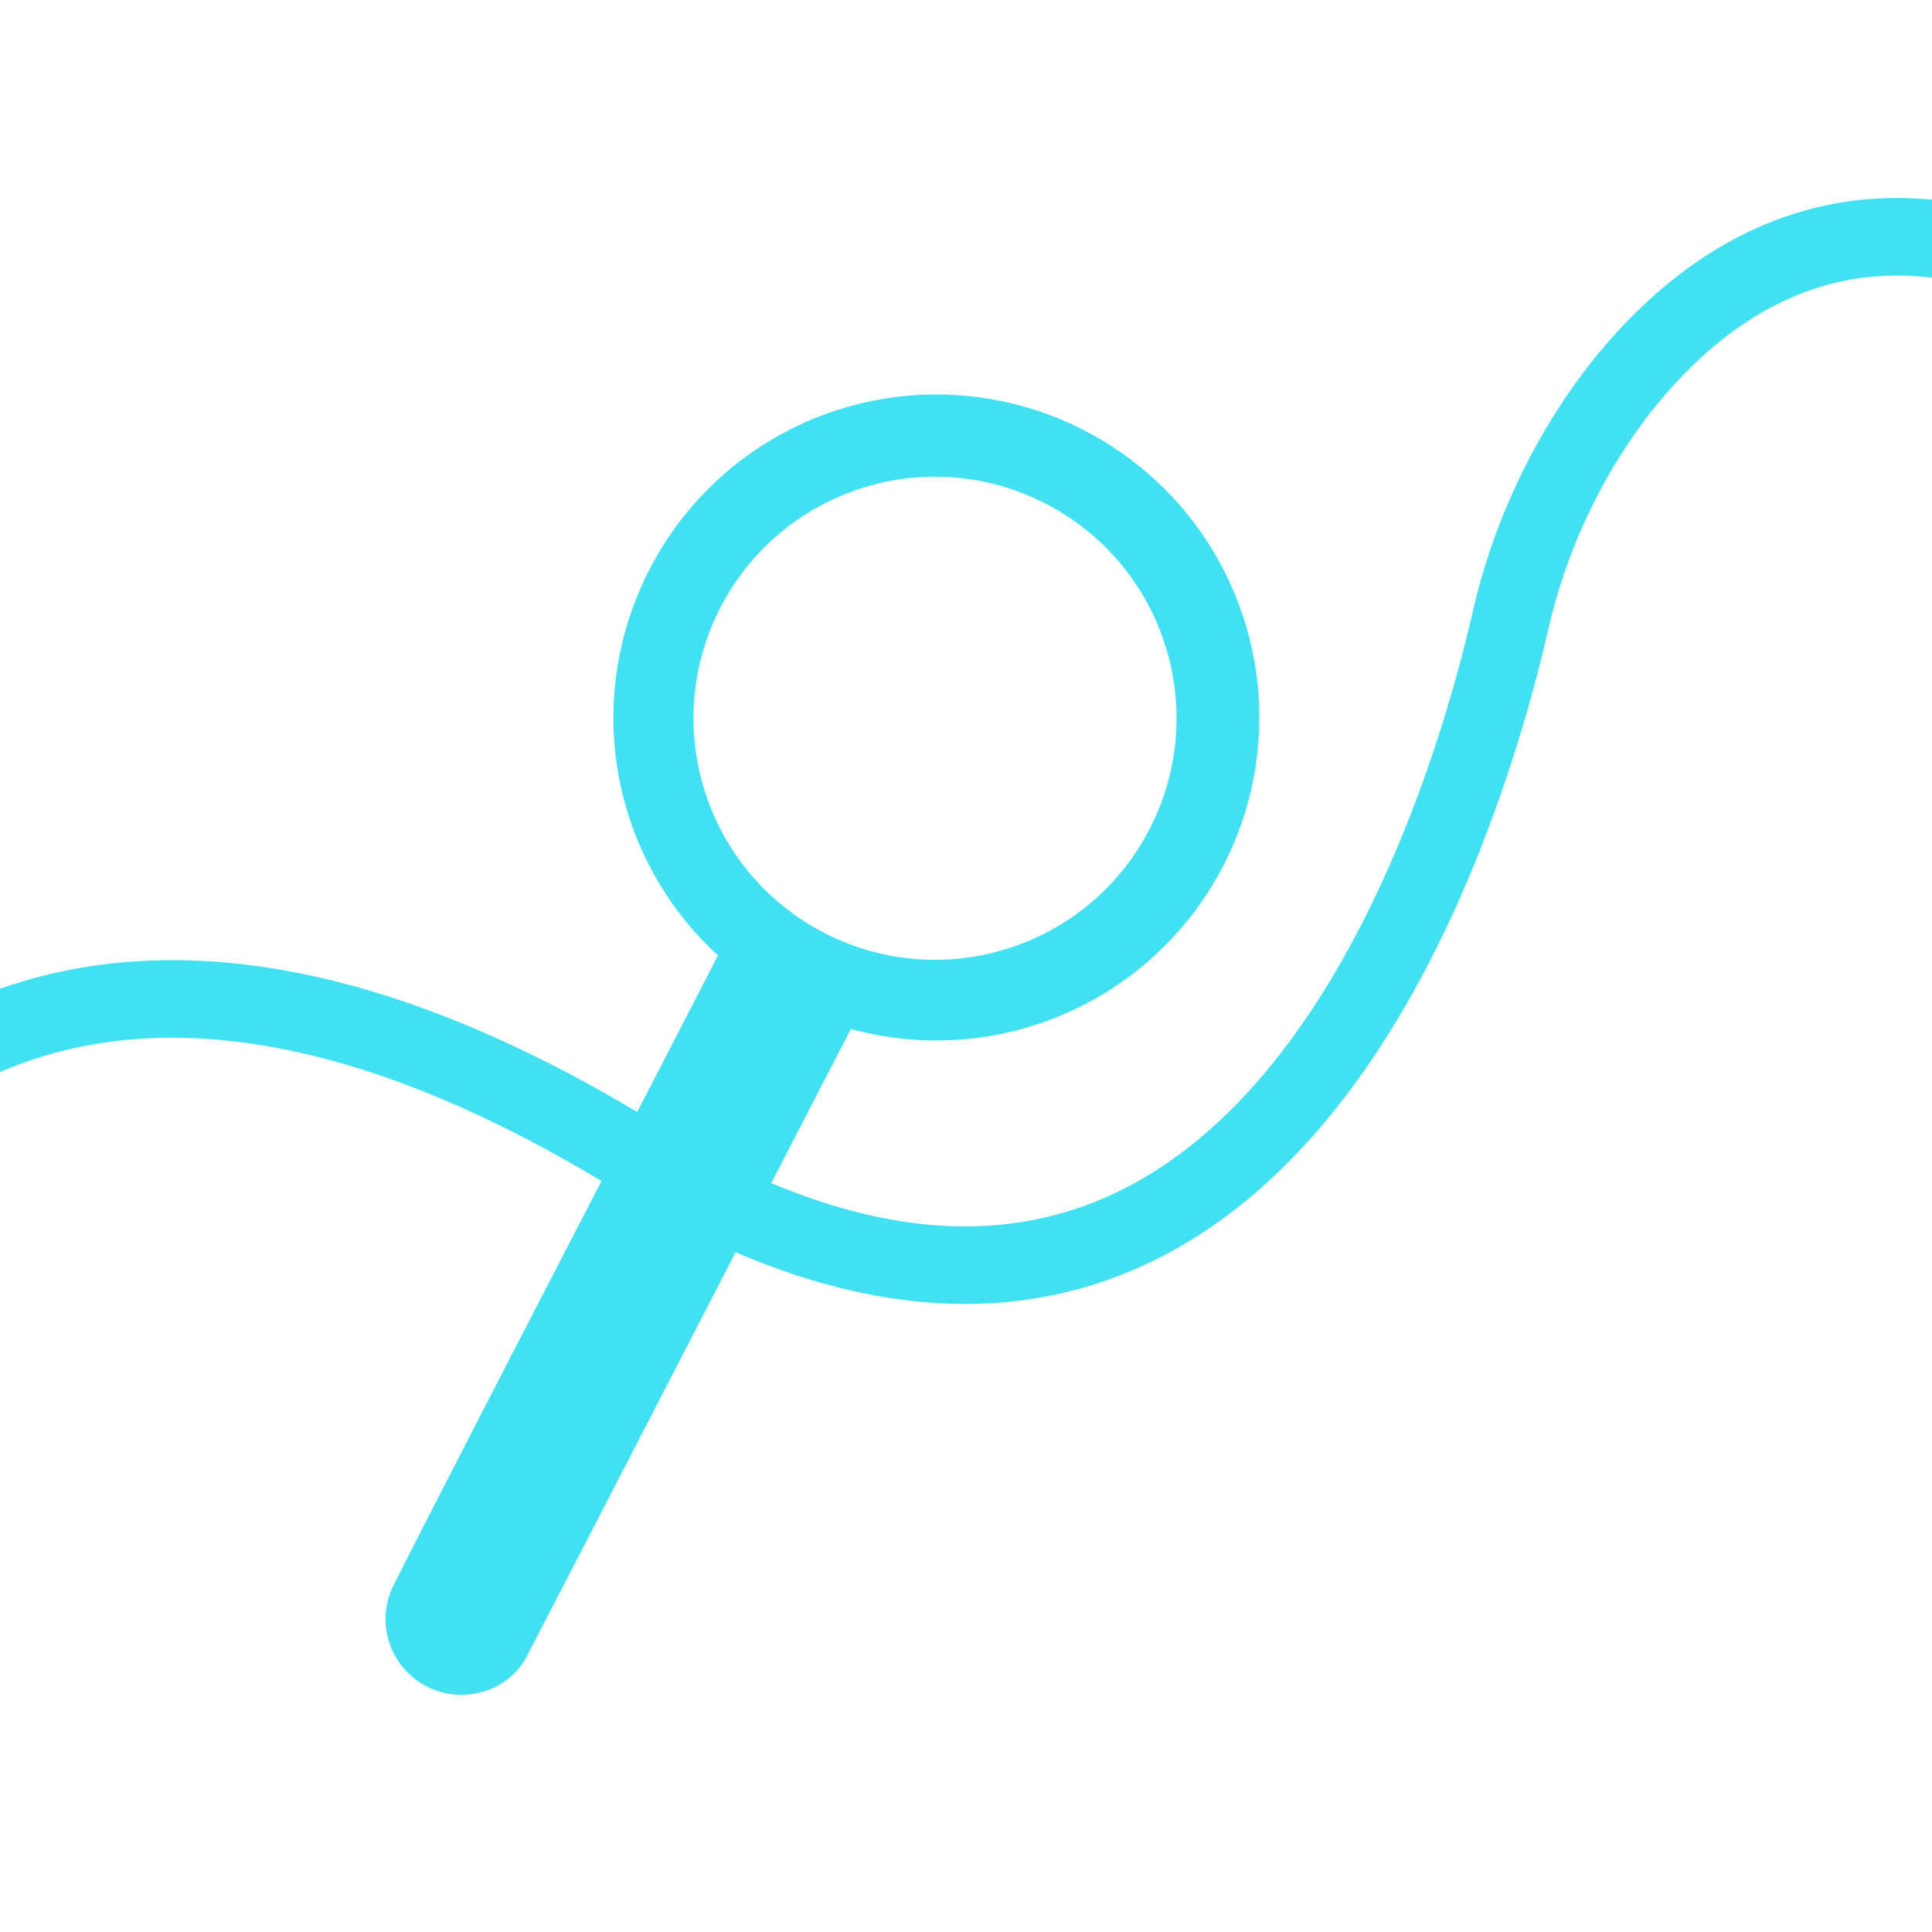
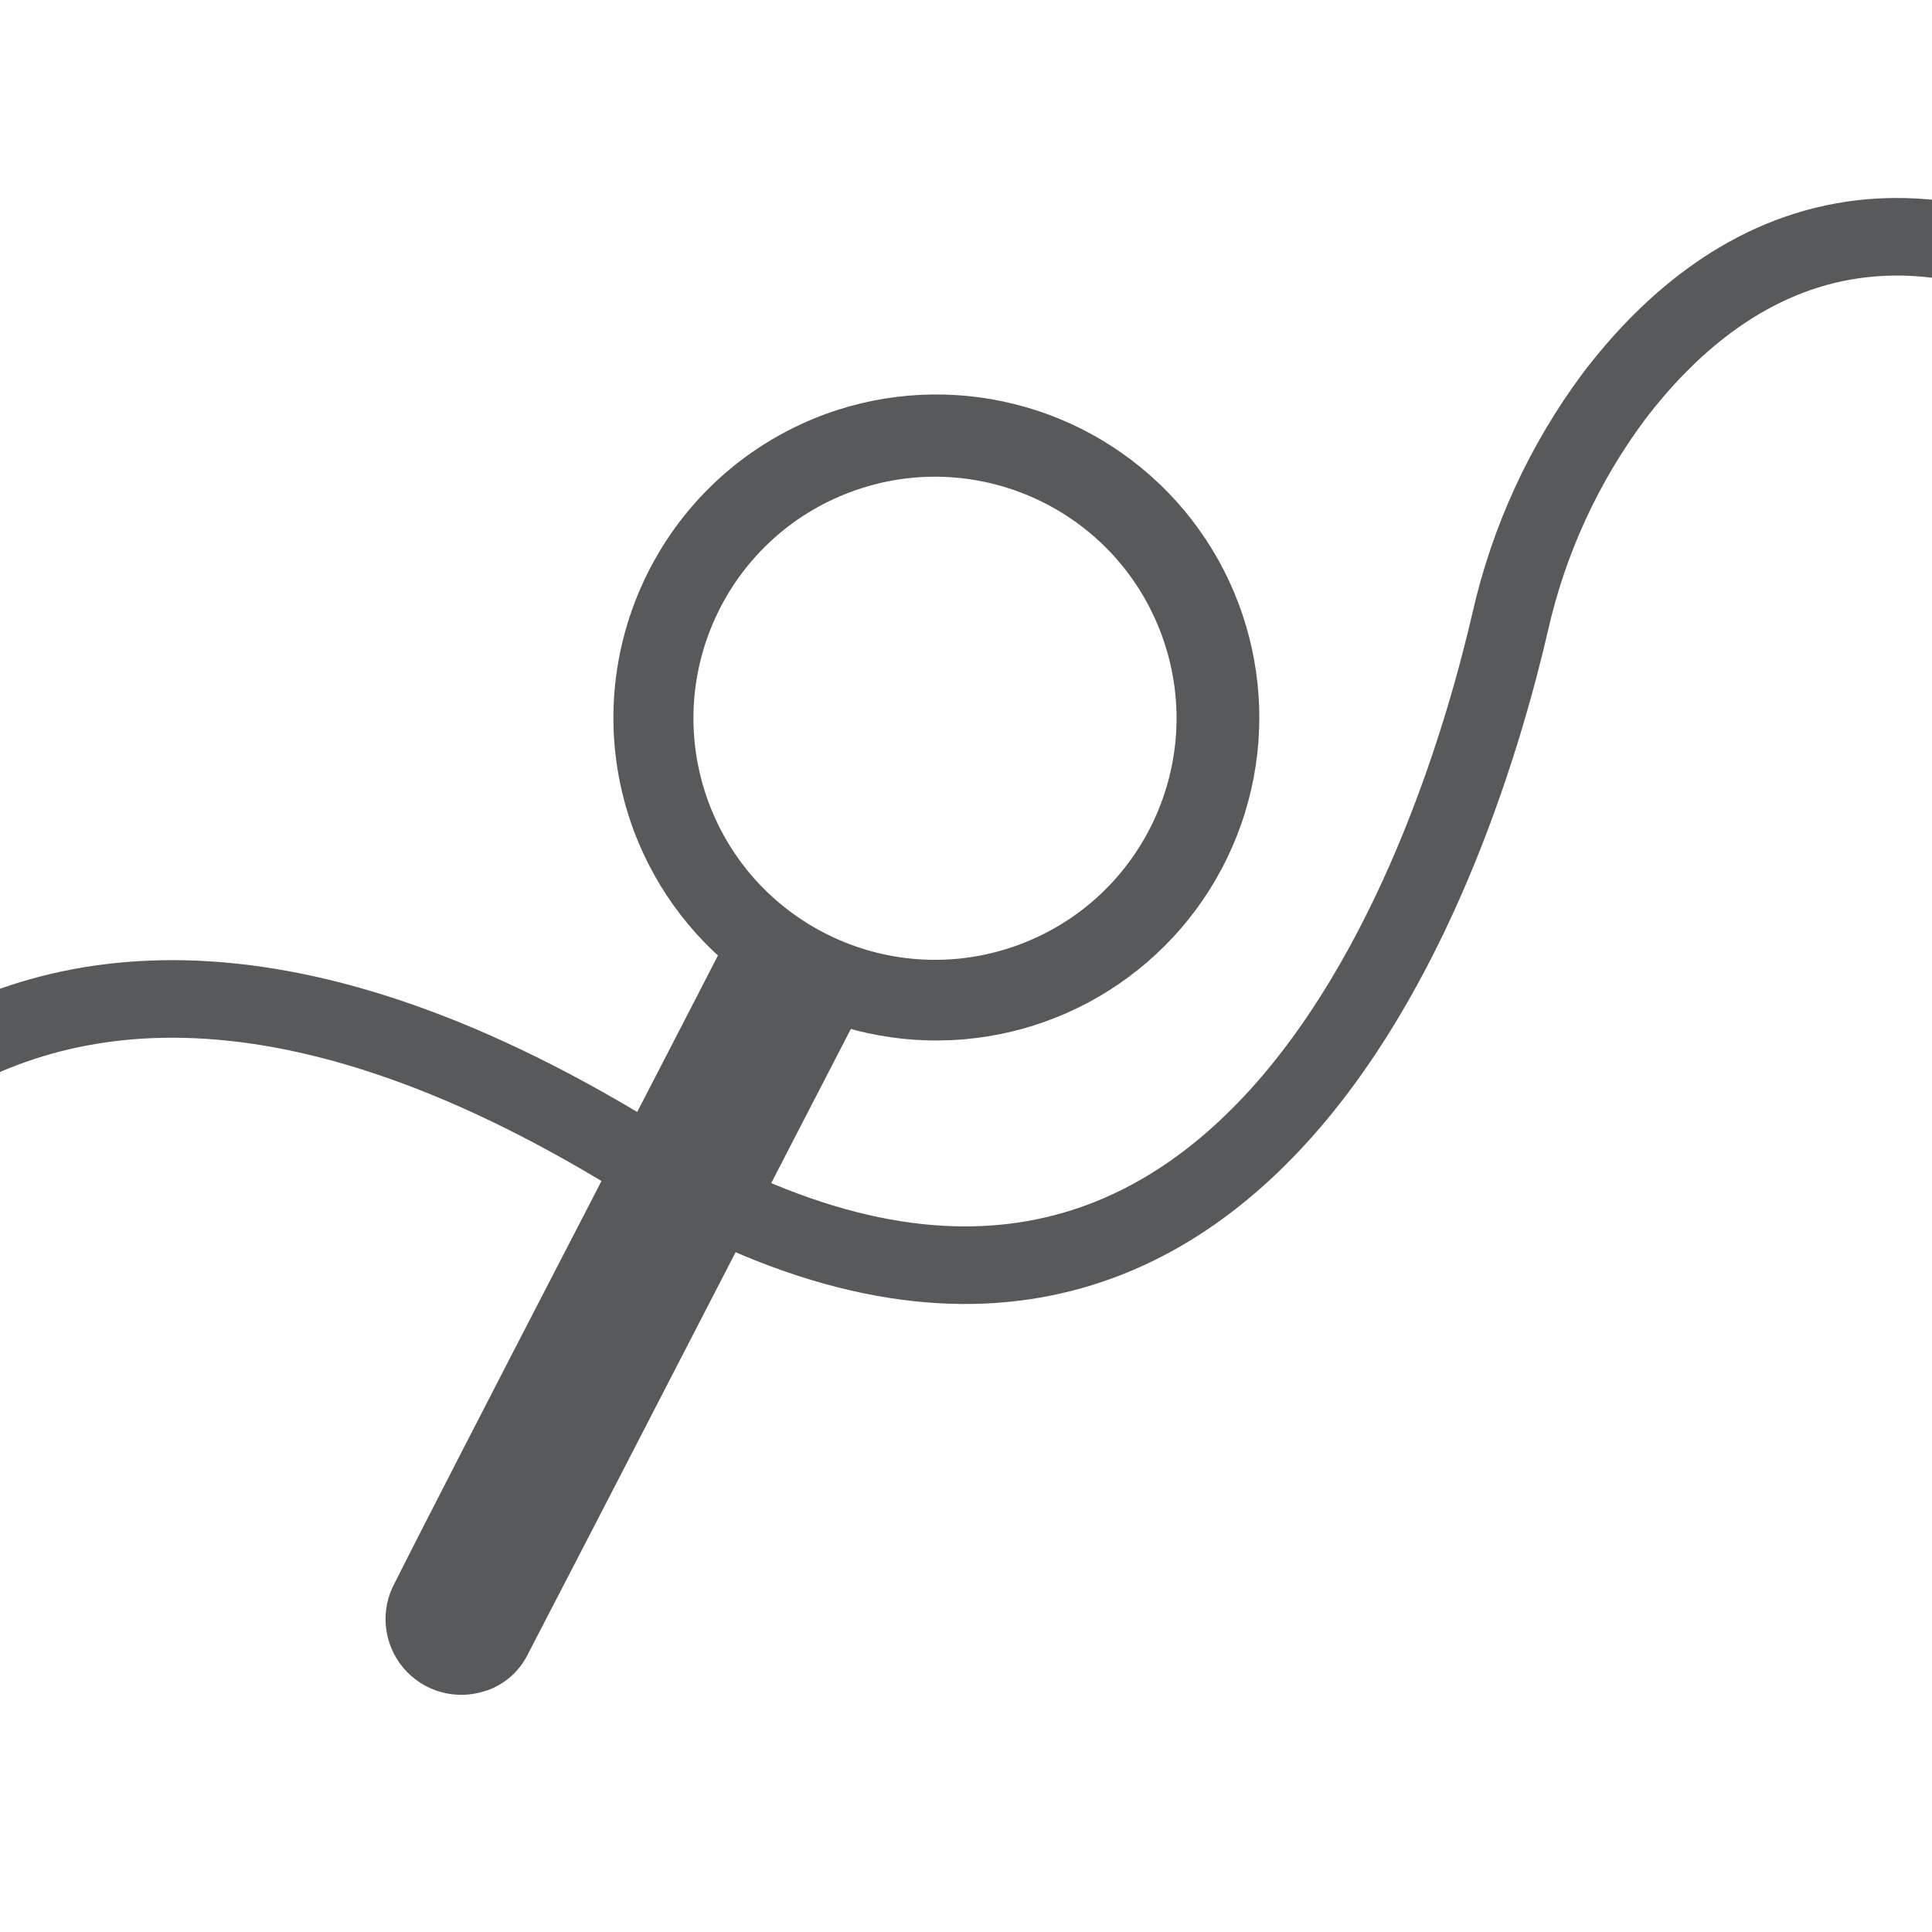
<svg xmlns="http://www.w3.org/2000/svg" id="Layer_1" data-name="Layer 1" viewBox="0 0 64 64">
  <defs>
-     <style>.cls-1{fill:#41e1f2;}.cls-2{fill:none;stroke:#41e1f2;stroke-miterlimit:10;stroke-width:2.57px;}</style>
+     <style>.cls-1{fill:#58595B;}.cls-2{fill:none;stroke:#58595B;stroke-miterlimit:10;stroke-width:2.57px;}</style>
  </defs>
  <path class="cls-1" d="M27,13.85a10.7,10.7,0,1,1-6,13.68A10.72,10.72,0,0,1,27,13.85ZM33.74,31.3a8,8,0,1,0-10.27-4.73A8,8,0,0,0,33.74,31.3Z" />
  <path class="cls-1" d="M16.13,56a2.39,2.39,0,0,0,1.35-1.19c2-3.84,9.24-17.9,11.23-21.74.15-.3.09-.44-.21-.55a15,15,0,0,1-3.69-1.89c-.26-.19-.41-.17-.57.13C22.29,34.58,15,48.6,13.09,52.41a2.51,2.51,0,0,0,3,3.6Z" />
  <path class="cls-2" d="M-9.86,44.63s7-21,30.89-6.34c20.35,12.46,27.38-10.67,29-17.7a19.83,19.83,0,0,1,3.44-7.47c3.46-4.54,10-9,20.38-.35" />
</svg>
